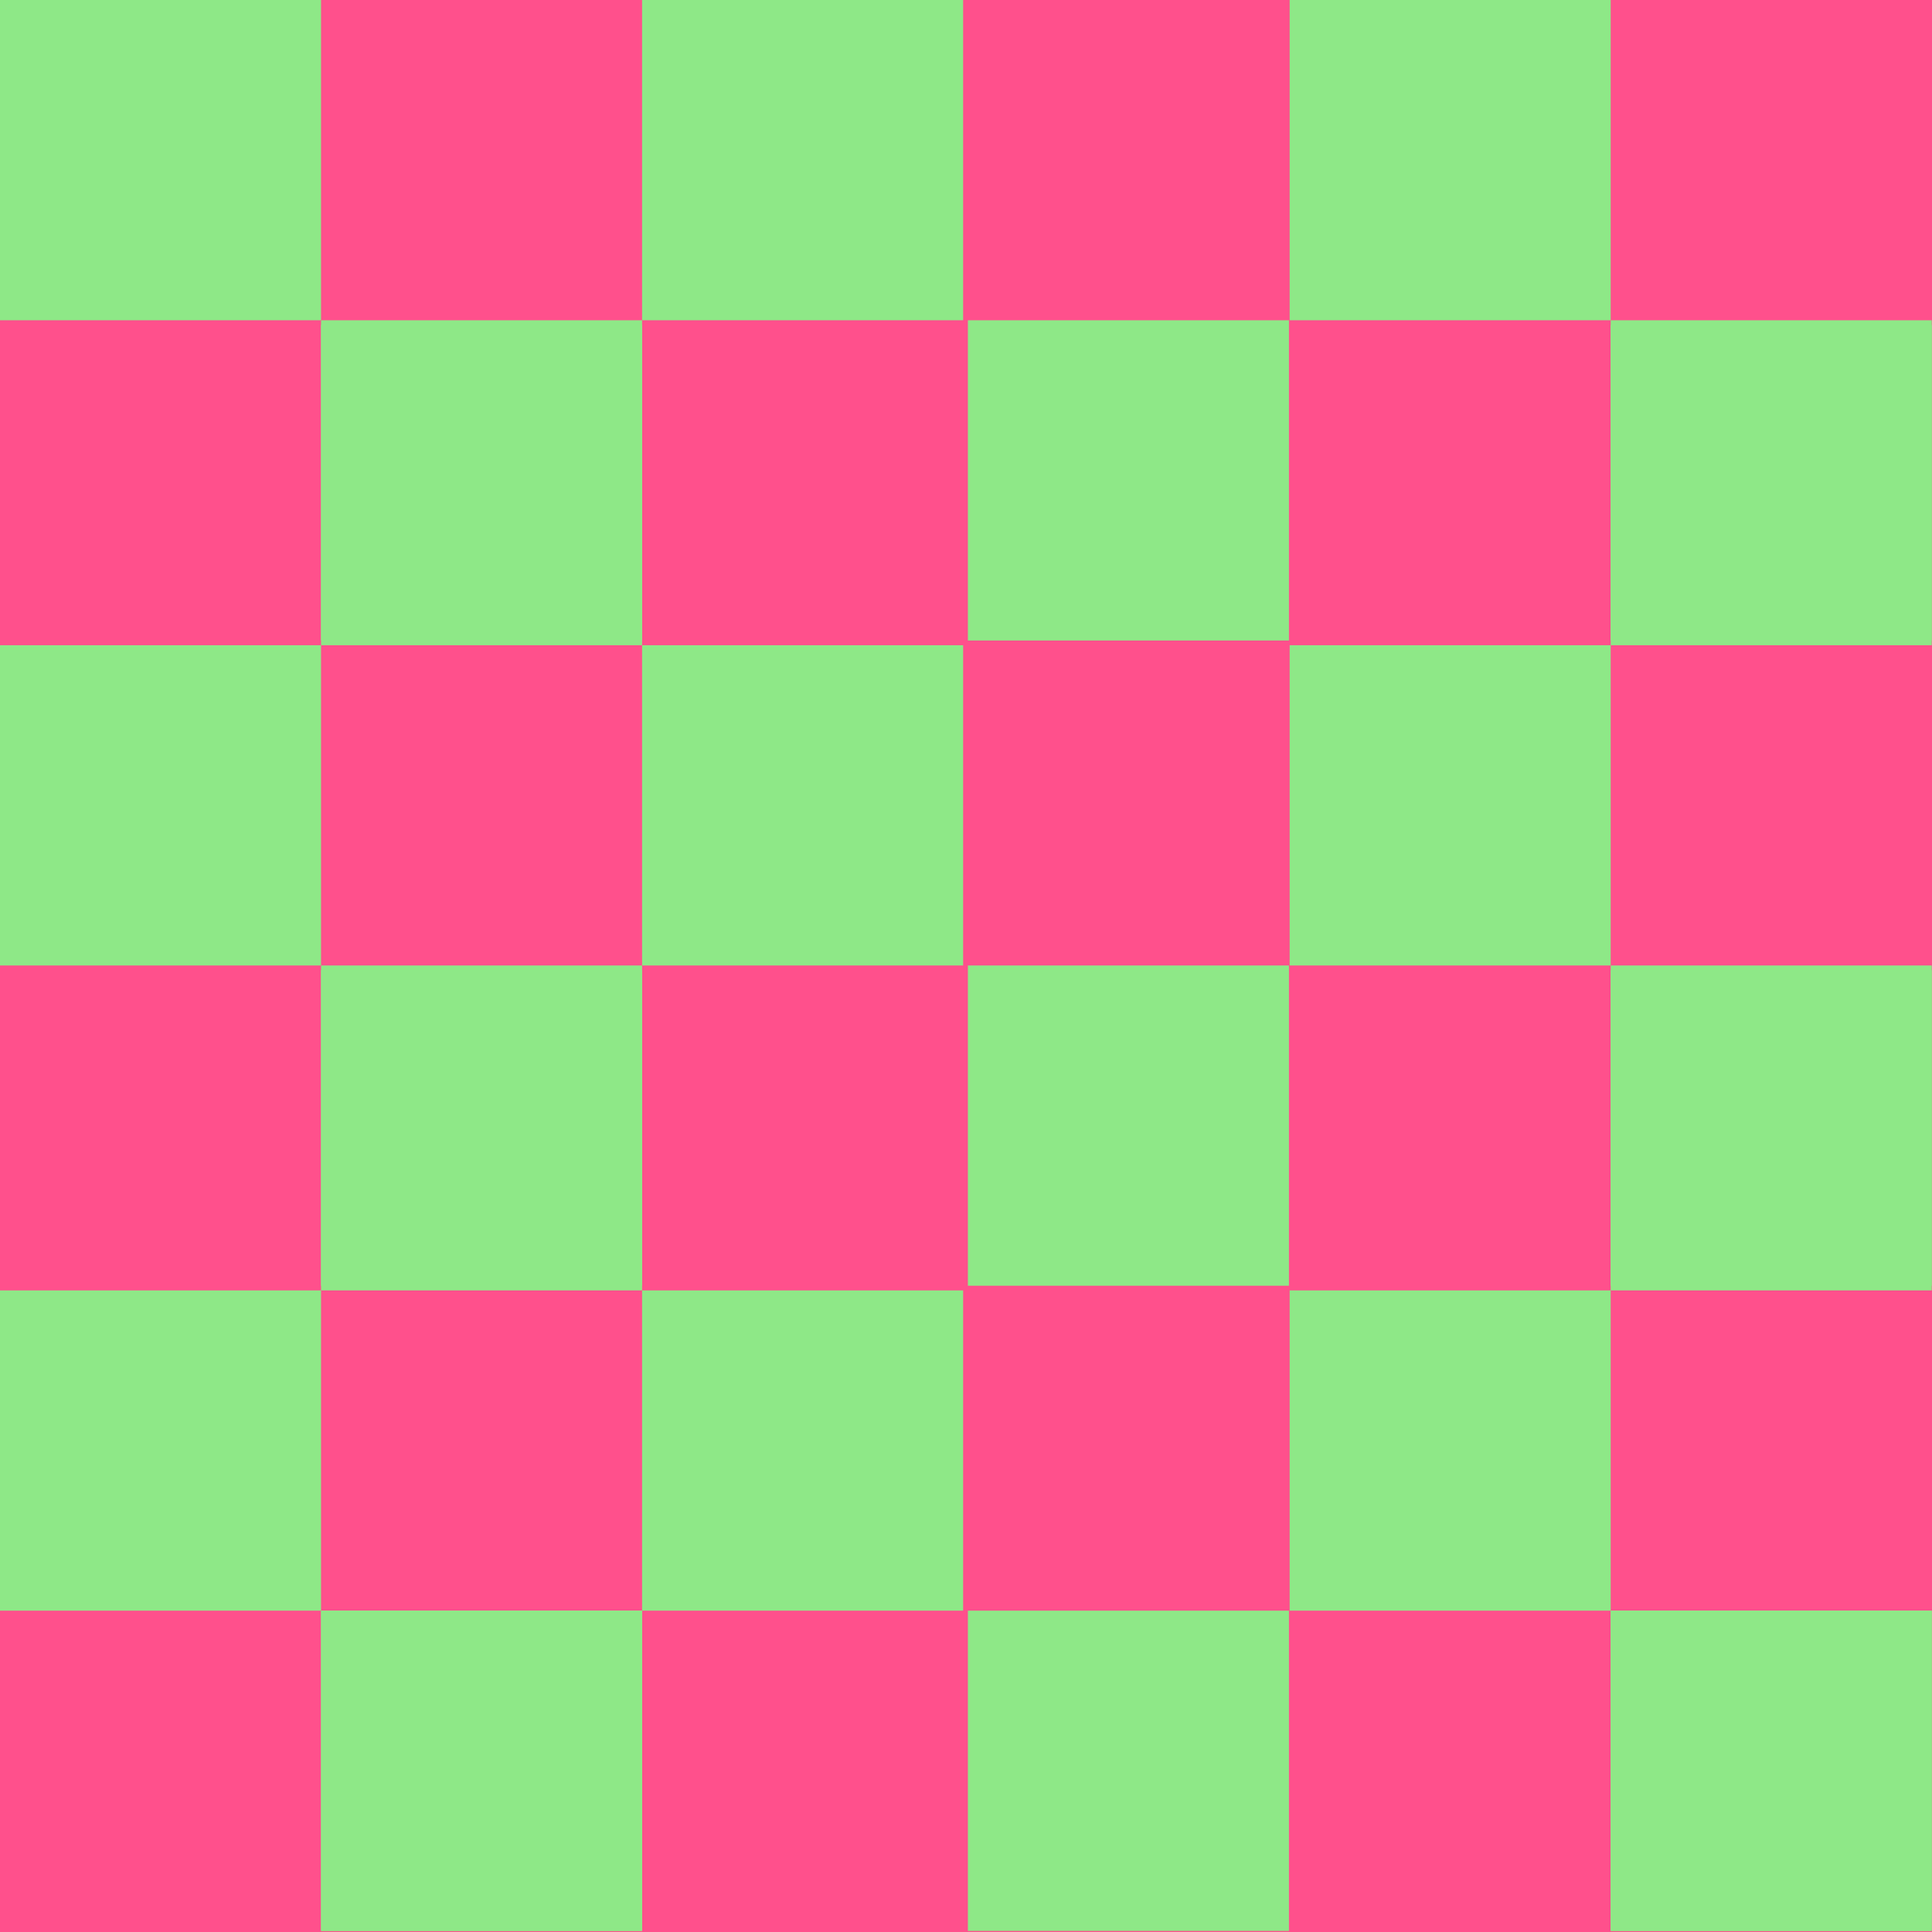
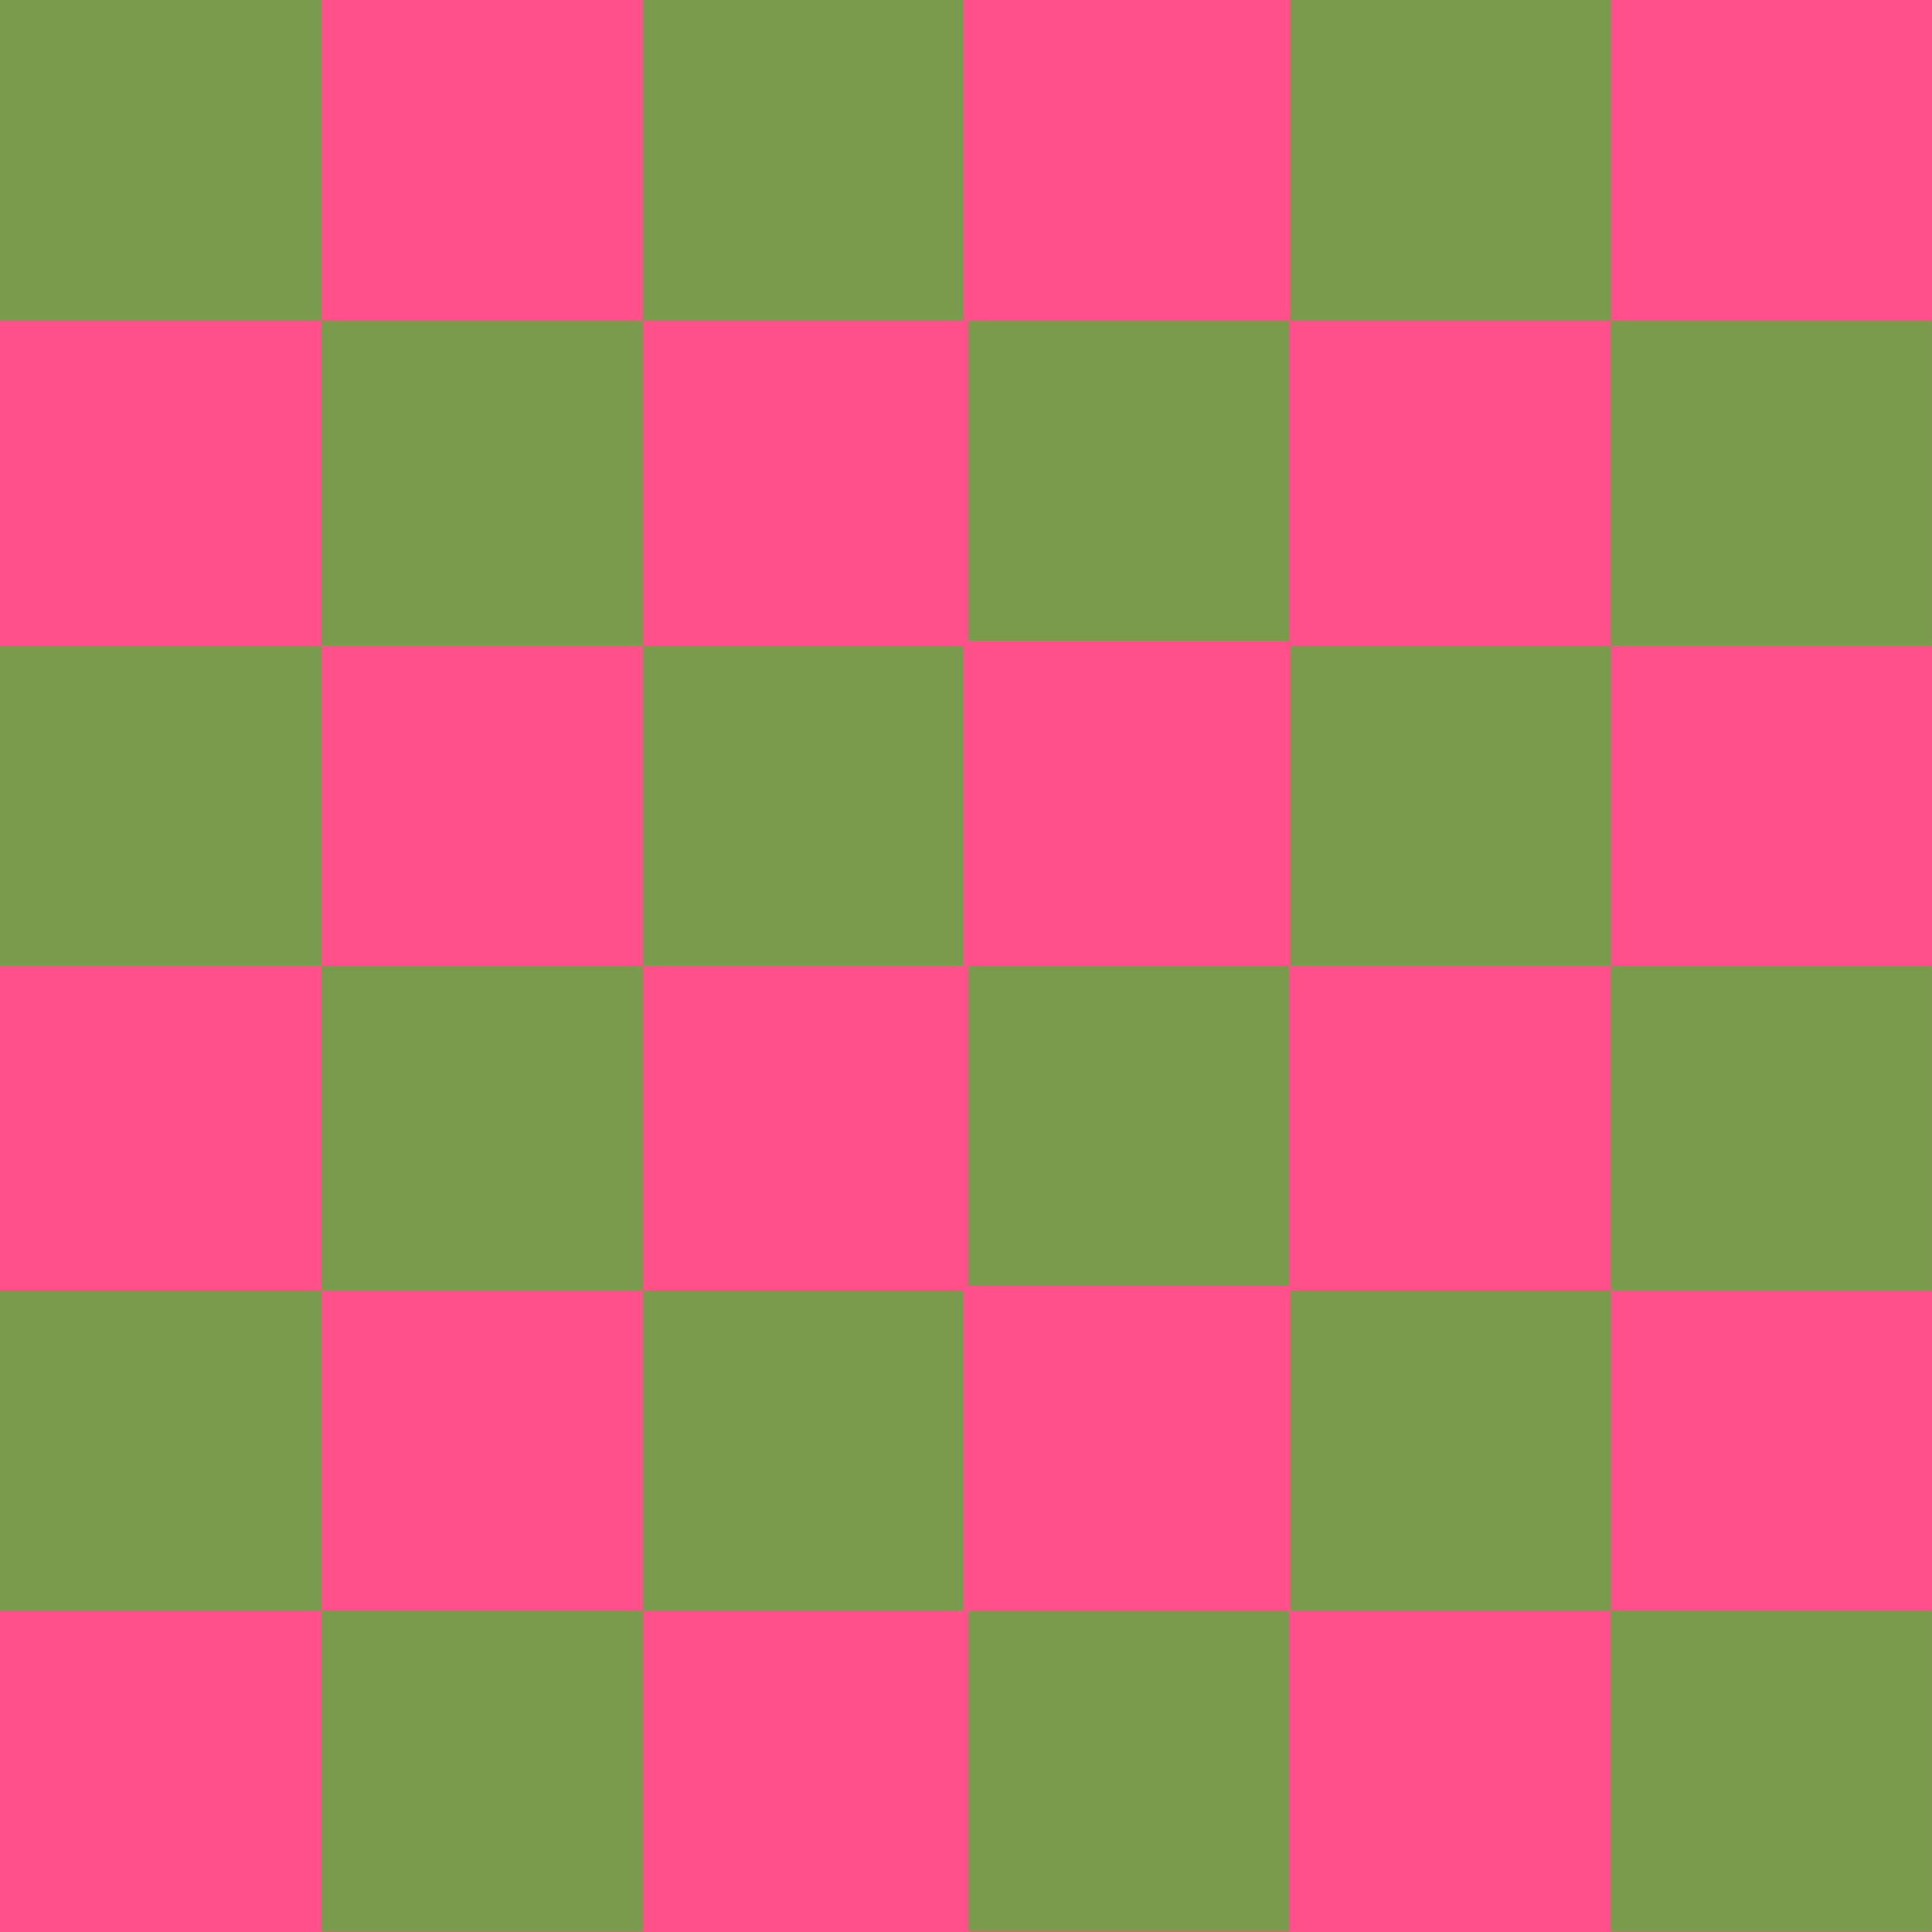
<svg xmlns="http://www.w3.org/2000/svg" id="_레이어_1" data-name="레이어 1" viewBox="0 0 512 512">
  <defs>
    <style>
      .cls-1 {
        fill: #ff508c;
      }

      .cls-2 {
-         fill: #8ee887;
+         fill: #fff;
+       }
+ 
+       .cls-3 {
+         fill: #799b4b;
      }
    </style>
  </defs>
+   <rect class="cls-2" x="-3577.03" y="-2018.47" width="6772.16" height="2680.76" />
  <rect class="cls-1" width="512" height="512" />
  <g>
    <g>
-       <rect class="cls-2" x="170.16" y="341.97" width="85.08" height="84.87" />
-       <rect class="cls-2" x="85.08" y="426.84" width="85.08" height="84.87" />
-       <rect class="cls-2" x="85.08" y="257.1" width="85.08" height="84.87" />
-       <rect class="cls-2" y="341.97" width="85.08" height="84.87" />
-       <rect class="cls-2" x="170.16" y="170.99" width="85.08" height="84.87" />
-       <rect class="cls-2" x="85.08" y="255.86" width="85.08" height="84.87" />
-       <rect class="cls-2" x="85.08" y="86.12" width="85.08" height="84.87" />
-       <rect class="cls-2" y="170.99" width="85.08" height="84.87" />
-       <rect class="cls-2" x="170.16" width="85.08" height="84.87" />
-       <rect class="cls-2" x="85.08" y="84.87" width="85.08" height="84.87" />
-       <rect class="cls-2" width="85.08" height="84.87" />
-       <rect class="cls-2" x="85.08" y="426.84" width="85.08" height="84.87" />
-       <rect class="cls-2" x="256.5" y="255.86" width="85.08" height="84.87" />
-       <rect class="cls-2" x="256.5" y="84.87" width="85.08" height="84.87" />
-       <rect class="cls-2" x="256.5" y="426.84" width="85.08" height="84.87" />
+       <rect class="cls-3" x="170.16" y="341.97" width="85.08" height="84.87" />
+       <rect class="cls-3" x="85.08" y="426.84" width="85.08" height="84.87" />
+       <rect class="cls-3" x="85.08" y="257.1" width="85.08" height="84.87" />
+       <rect class="cls-3" y="341.97" width="85.08" height="84.87" />
+       <rect class="cls-3" x="170.16" y="170.99" width="85.08" height="84.87" />
+       <rect class="cls-3" x="85.08" y="255.86" width="85.08" height="84.87" />
+       <rect class="cls-3" x="85.08" y="86.12" width="85.08" height="84.87" />
+       <rect class="cls-3" y="170.99" width="85.08" height="84.87" />
+       <rect class="cls-3" x="170.16" width="85.08" height="84.87" />
+       <rect class="cls-3" x="85.08" y="84.87" width="85.08" height="84.87" />
+       <rect class="cls-3" width="85.08" height="84.87" />
+       <rect class="cls-3" x="85.08" y="426.84" width="85.08" height="84.87" />
+       <rect class="cls-3" x="256.5" y="255.86" width="85.08" height="84.87" />
+       <rect class="cls-3" x="256.5" y="84.87" width="85.08" height="84.87" />
+       <rect class="cls-3" x="256.5" y="426.84" width="85.08" height="84.87" />
    </g>
    <g>
-       <rect class="cls-2" x="426.85" y="426.84" width="85.08" height="84.87" />
-       <rect class="cls-2" x="426.85" y="257.1" width="85.08" height="84.87" />
-       <rect class="cls-2" x="341.77" y="341.97" width="85.08" height="84.87" />
-       <rect class="cls-2" x="426.85" y="255.86" width="85.08" height="84.87" />
-       <rect class="cls-2" x="426.85" y="86.12" width="85.08" height="84.87" />
-       <rect class="cls-2" x="341.77" y="170.99" width="85.08" height="84.87" />
-       <rect class="cls-2" x="426.85" y="84.87" width="85.08" height="84.87" />
-       <rect class="cls-2" x="341.77" width="85.08" height="84.87" />
-       <rect class="cls-2" x="426.85" y="426.84" width="85.08" height="84.87" />
+       <rect class="cls-3" x="426.85" y="426.84" width="85.08" height="84.87" />
+       <rect class="cls-3" x="426.85" y="257.1" width="85.08" height="84.87" />
+       <rect class="cls-3" x="341.77" y="341.97" width="85.08" height="84.87" />
+       <rect class="cls-3" x="426.85" y="255.86" width="85.08" height="84.87" />
+       <rect class="cls-3" x="426.85" y="86.12" width="85.08" height="84.87" />
+       <rect class="cls-3" x="341.77" y="170.99" width="85.08" height="84.87" />
+       <rect class="cls-3" x="426.85" y="84.87" width="85.08" height="84.87" />
+       <rect class="cls-3" x="341.77" width="85.08" height="84.87" />
+       <rect class="cls-3" x="426.85" y="426.84" width="85.08" height="84.87" />
    </g>
  </g>
</svg>
